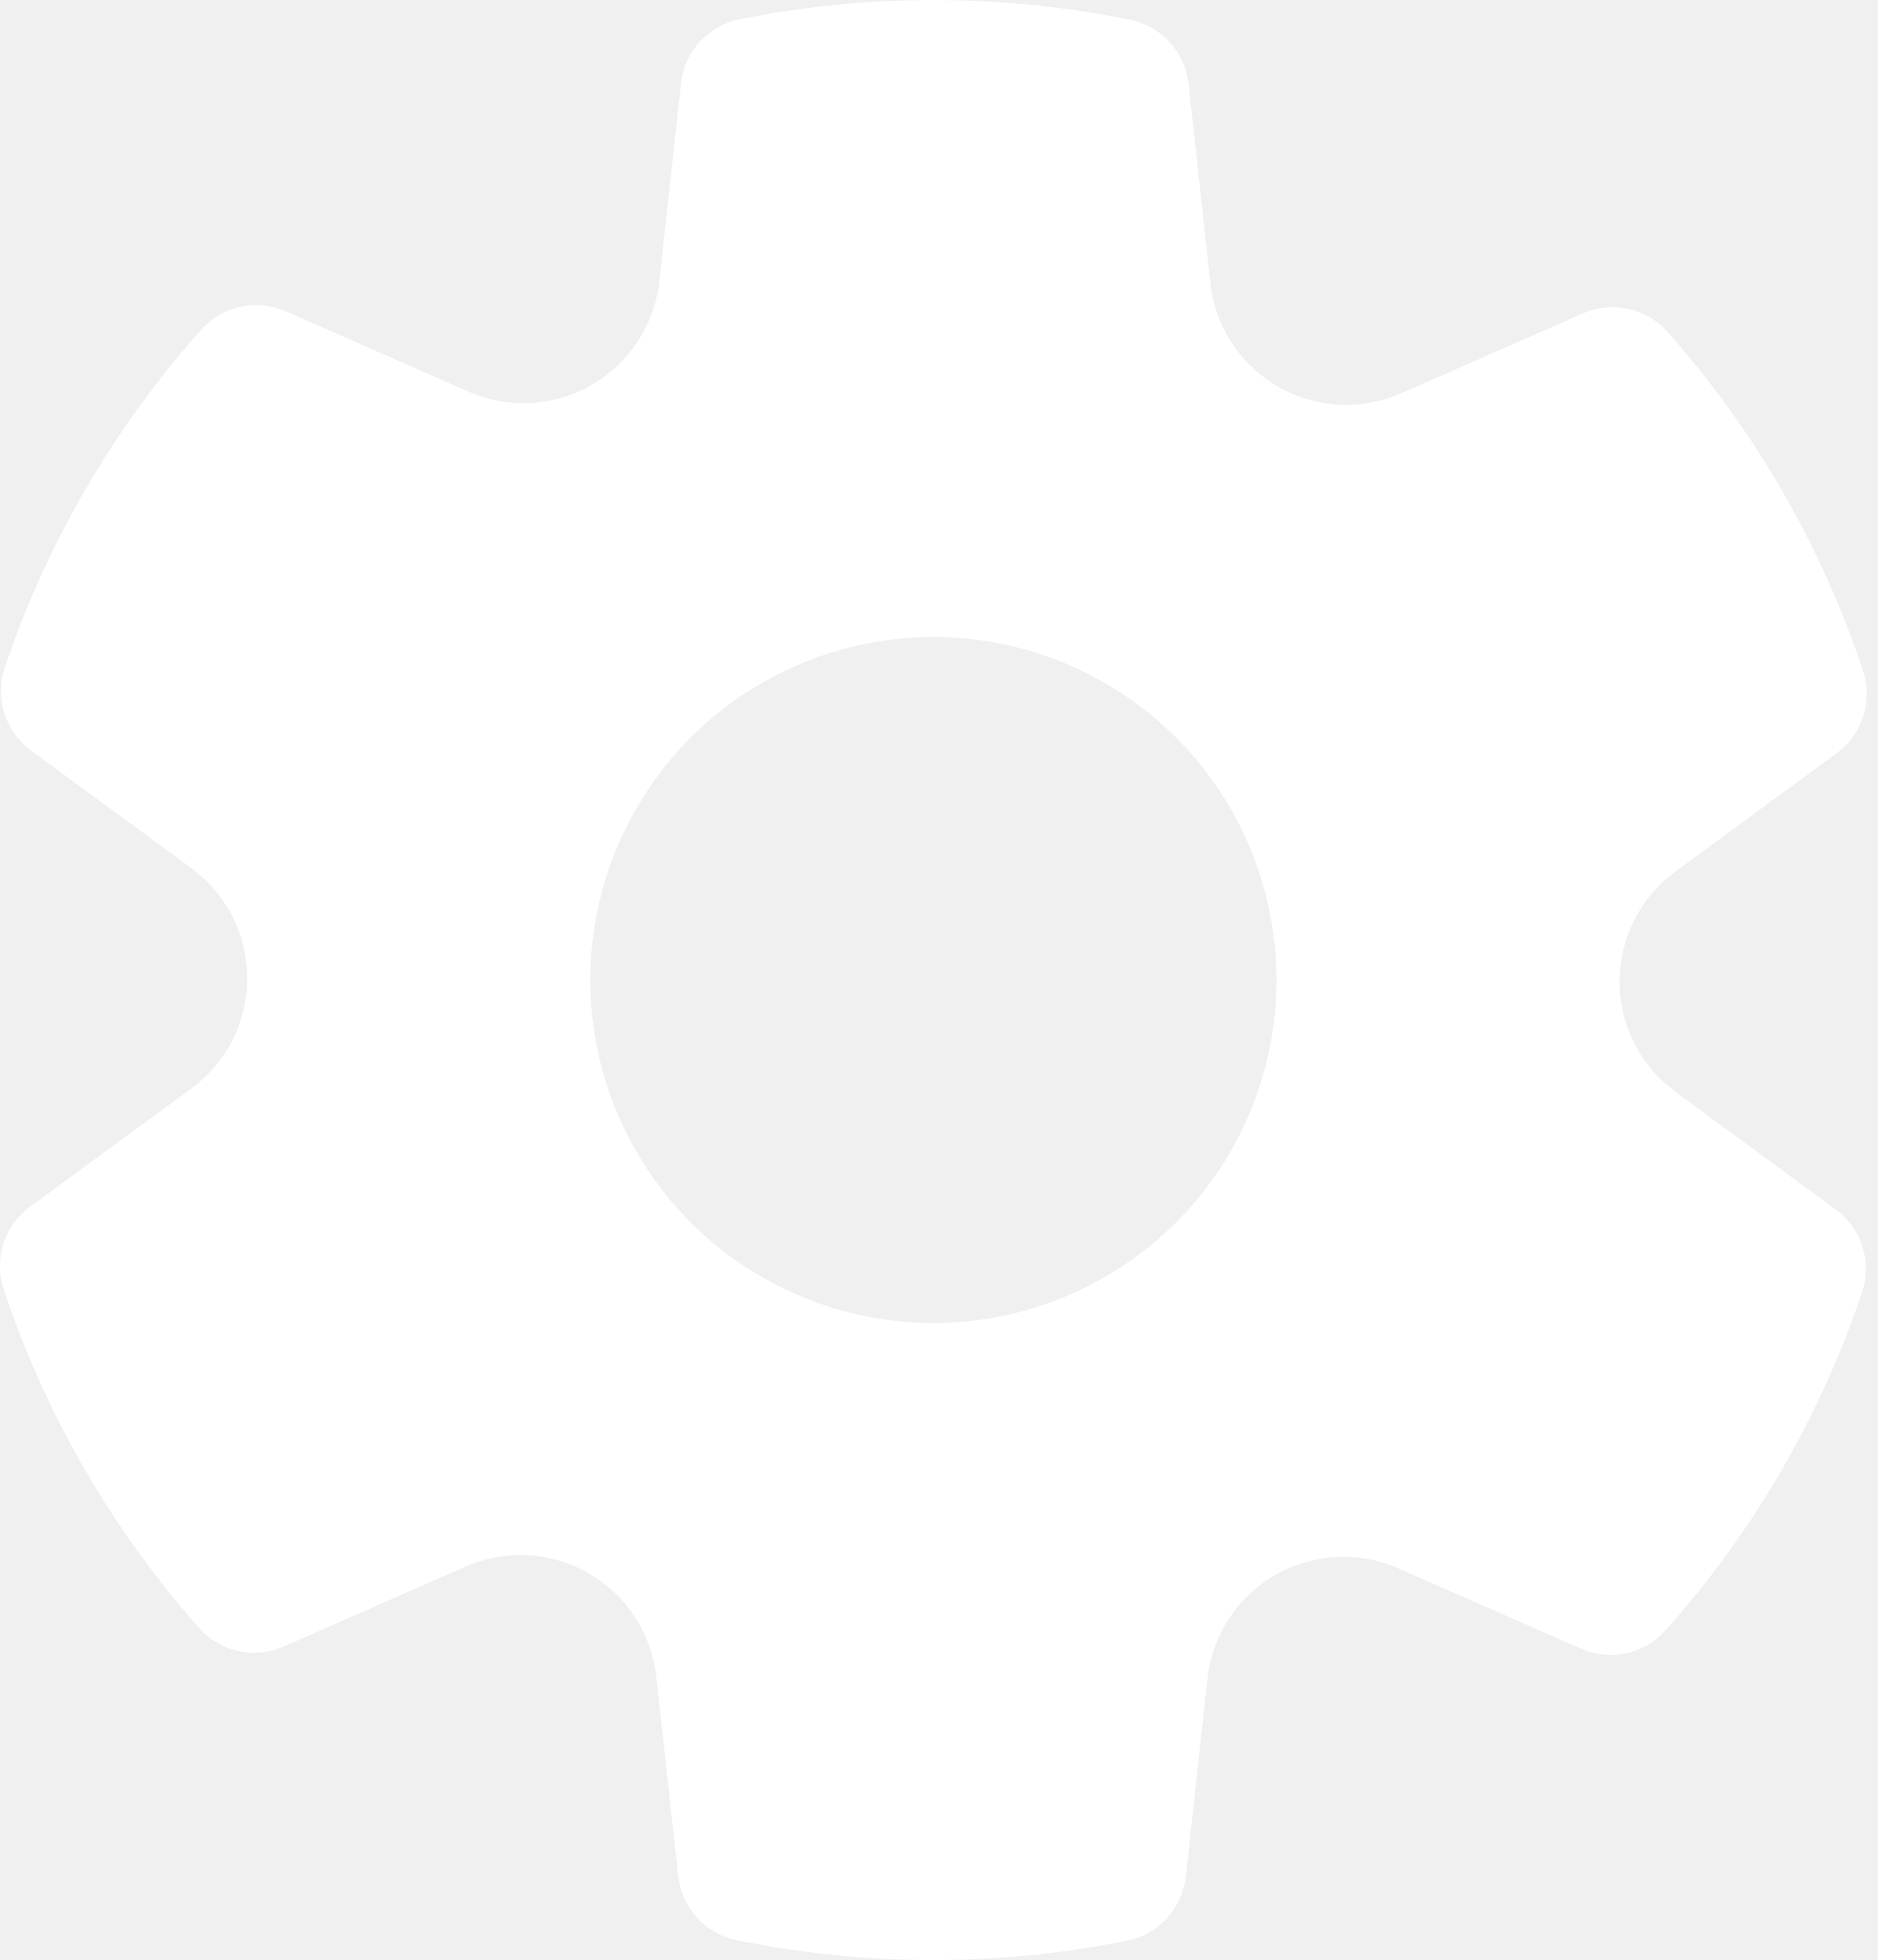
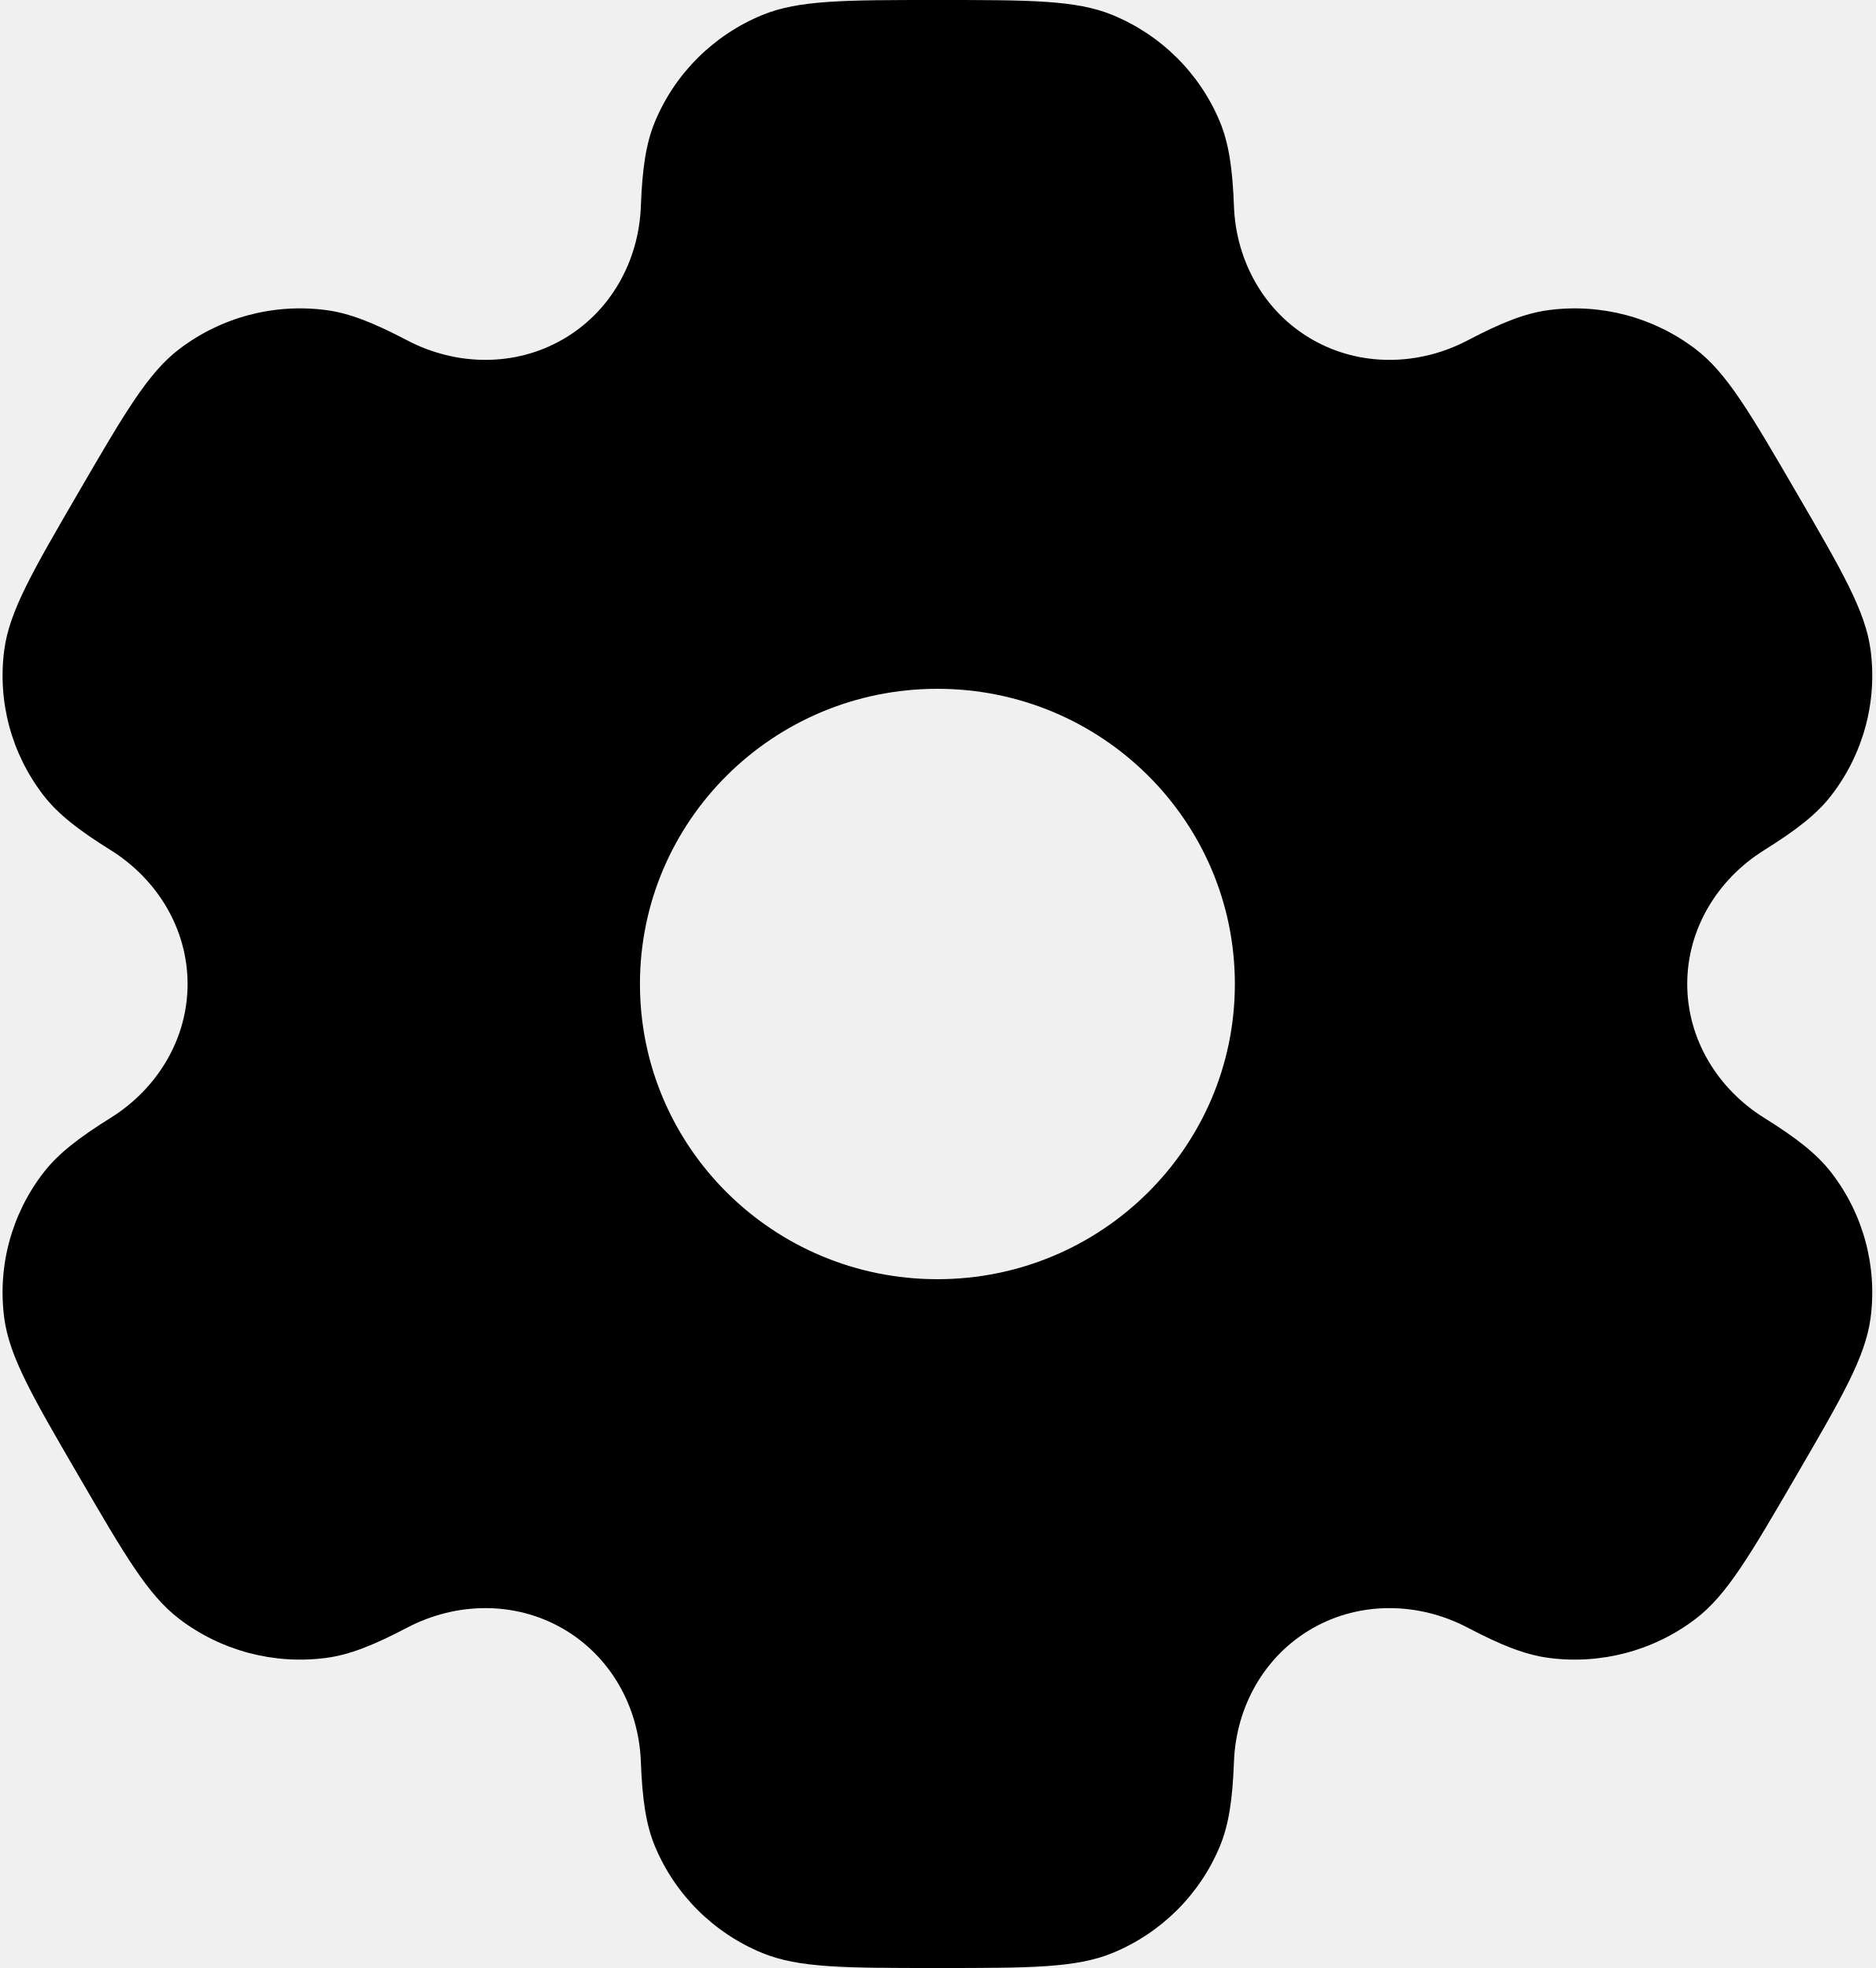
- <svg xmlns="http://www.w3.org/2000/svg" width="68" height="71" viewBox="0 0 68 71" fill="none">
-   <g clip-path="url(#clip0_805_437)">
-     <path d="M60.679 39.55C60.053 39.09 59.543 38.489 59.192 37.796C58.841 37.103 58.658 36.337 58.658 35.56C58.658 34.783 58.841 34.017 59.192 33.324C59.543 32.631 60.053 32.03 60.679 31.57L66.521 27.284C66.976 26.951 67.313 26.481 67.484 25.944C67.656 25.406 67.652 24.828 67.475 24.293C65.969 19.768 63.561 15.595 60.397 12.027C60.023 11.605 59.525 11.313 58.974 11.192C58.423 11.071 57.848 11.128 57.331 11.354L50.749 14.249C50.038 14.562 49.264 14.703 48.488 14.66C47.712 14.618 46.957 14.393 46.284 14.005C45.611 13.617 45.039 13.075 44.615 12.425C44.19 11.774 43.924 11.033 43.839 10.261L43.047 3.035C42.985 2.474 42.747 1.948 42.367 1.532C41.987 1.115 41.485 0.83 40.933 0.716C36.266 -0.231 31.457 -0.237 26.787 0.698C26.233 0.809 25.728 1.093 25.346 1.51C24.965 1.927 24.726 2.455 24.664 3.017L23.879 10.197C23.794 10.969 23.528 11.71 23.103 12.361C22.678 13.011 22.106 13.552 21.433 13.941C20.76 14.329 20.006 14.554 19.23 14.597C18.454 14.639 17.679 14.499 16.967 14.187L10.349 11.276C9.833 11.049 9.259 10.992 8.709 11.113C8.159 11.233 7.661 11.524 7.287 11.945C4.112 15.504 1.692 19.669 0.173 24.19C-0.007 24.726 -0.012 25.305 0.159 25.843C0.33 26.382 0.667 26.852 1.123 27.186L6.932 31.449C7.559 31.909 8.069 32.51 8.42 33.203C8.771 33.896 8.954 34.662 8.954 35.44C8.954 36.217 8.771 36.983 8.42 37.676C8.069 38.37 7.559 38.97 6.932 39.43L1.088 43.714C0.633 44.048 0.296 44.517 0.125 45.054C-0.047 45.592 -0.043 46.17 0.135 46.705C1.641 51.23 4.048 55.403 7.212 58.971C7.586 59.394 8.084 59.687 8.635 59.808C9.187 59.929 9.762 59.871 10.278 59.644L16.86 56.749C17.571 56.436 18.346 56.295 19.122 56.338C19.897 56.38 20.652 56.605 21.325 56.993C21.998 57.381 22.57 57.923 22.995 58.573C23.419 59.224 23.685 59.965 23.77 60.737L24.564 67.963C24.627 68.524 24.865 69.05 25.244 69.467C25.624 69.883 26.127 70.169 26.679 70.282C31.345 71.234 36.155 71.24 40.824 70.3C41.378 70.19 41.883 69.905 42.264 69.489C42.646 69.072 42.885 68.544 42.947 67.982L43.733 60.802C43.818 60.03 44.084 59.289 44.509 58.638C44.934 57.988 45.506 57.447 46.179 57.058C46.852 56.67 47.607 56.445 48.383 56.402C49.158 56.36 49.933 56.5 50.645 56.812L57.264 59.723C57.779 59.951 58.353 60.008 58.904 59.888C59.454 59.768 59.952 59.475 60.325 59.054C63.5 55.497 65.921 51.332 67.44 46.813C67.62 46.278 67.625 45.699 67.454 45.16C67.283 44.622 66.946 44.151 66.49 43.817L60.679 39.55ZM33.807 47.926C31.349 47.926 28.947 47.197 26.904 45.832C24.86 44.467 23.267 42.527 22.327 40.256C21.386 37.986 21.14 35.488 21.619 33.078C22.099 30.667 23.282 28.453 25.019 26.715C26.757 24.977 28.971 23.794 31.381 23.314C33.791 22.834 36.289 23.08 38.56 24.02C40.83 24.961 42.771 26.553 44.137 28.596C45.502 30.639 46.231 33.042 46.232 35.499C46.232 37.131 45.91 38.746 45.286 40.254C44.661 41.762 43.746 43.131 42.592 44.285C41.438 45.439 40.069 46.354 38.561 46.979C37.054 47.603 35.438 47.925 33.806 47.925L33.807 47.926Z" fill="white" />
-   </g>
-   <defs>
-     <clipPath id="clip0_805_437">
-       <rect width="67.614" height="71" fill="white" />
-     </clipPath>
-   </defs>
+ <svg xmlns="http://www.w3.org/2000/svg" width="508" height="533" viewBox="0 0 508 533" fill="none">
+   <path fill-rule="evenodd" clip-rule="evenodd" d="M301.273 4.057C291.405 1.19135e-06 278.893 0 253.868 0C228.844 0 216.332 1.19135e-06 206.463 4.057C193.303 9.467 182.848 19.843 177.398 32.903C174.909 38.865 173.936 45.798 173.555 55.911C172.995 70.774 165.315 84.531 152.336 91.967C139.358 99.403 123.514 99.126 110.264 92.176C101.249 87.447 94.712 84.817 88.265 83.975C74.143 82.129 59.861 85.927 48.561 94.533C40.086 100.987 33.83 111.741 21.318 133.248C8.806 154.756 2.55 165.509 1.156 176.021C-0.704 190.036 3.123 204.21 11.794 215.425C15.752 220.545 21.314 224.846 29.947 230.229C42.638 238.144 50.804 251.627 50.803 266.5C50.802 281.373 42.637 294.853 29.947 302.765C21.313 308.151 15.75 312.455 11.792 317.575C3.121 328.789 -0.706 342.962 1.153 356.977C2.547 367.488 8.803 378.243 21.315 399.75C33.827 421.257 40.083 432.012 48.558 438.464C59.858 447.07 74.14 450.867 88.262 449.023C94.709 448.181 101.245 445.551 110.26 440.823C123.51 433.873 139.356 433.595 152.335 441.031C165.314 448.469 172.994 462.226 173.555 477.091C173.936 487.202 174.909 494.136 177.398 500.098C182.848 513.156 193.303 523.534 206.463 528.944C216.332 533 228.844 533 253.868 533C278.893 533 291.405 533 301.273 528.944C314.433 523.534 324.888 513.156 330.338 500.098C332.827 494.136 333.802 487.202 334.183 477.088C334.743 462.226 342.421 448.469 355.399 441.031C368.378 433.593 384.224 433.873 397.474 440.823C406.49 445.551 413.025 448.178 419.471 449.021C433.593 450.867 447.875 447.07 459.175 438.464C467.652 432.01 473.907 421.257 486.419 399.747C498.931 378.241 505.186 367.488 506.582 356.977C508.44 342.962 504.613 328.786 495.944 317.572C491.983 312.453 486.422 308.149 477.787 302.765C465.099 294.853 456.933 281.371 456.933 266.497C456.933 251.624 465.099 238.147 477.787 230.235C486.424 224.849 491.986 220.547 495.946 215.425C504.615 204.212 508.442 190.038 506.585 176.022C505.188 165.511 498.934 154.757 486.422 133.25C473.909 111.743 467.655 100.989 459.177 94.535C447.878 85.929 433.596 82.131 419.474 83.977C413.027 84.819 406.49 87.448 397.477 92.177C384.227 99.127 368.381 99.405 355.402 91.968C342.424 84.531 334.743 70.773 334.181 55.91C333.8 45.797 332.827 38.864 330.338 32.903C324.888 19.843 314.433 9.467 301.273 4.057ZM253.868 346.45C298.36 346.45 334.426 310.656 334.426 266.5C334.426 222.344 298.36 186.55 253.868 186.55C209.376 186.55 173.31 222.344 173.31 266.5C173.31 310.656 209.376 346.45 253.868 346.45Z" fill="black" />
</svg>
